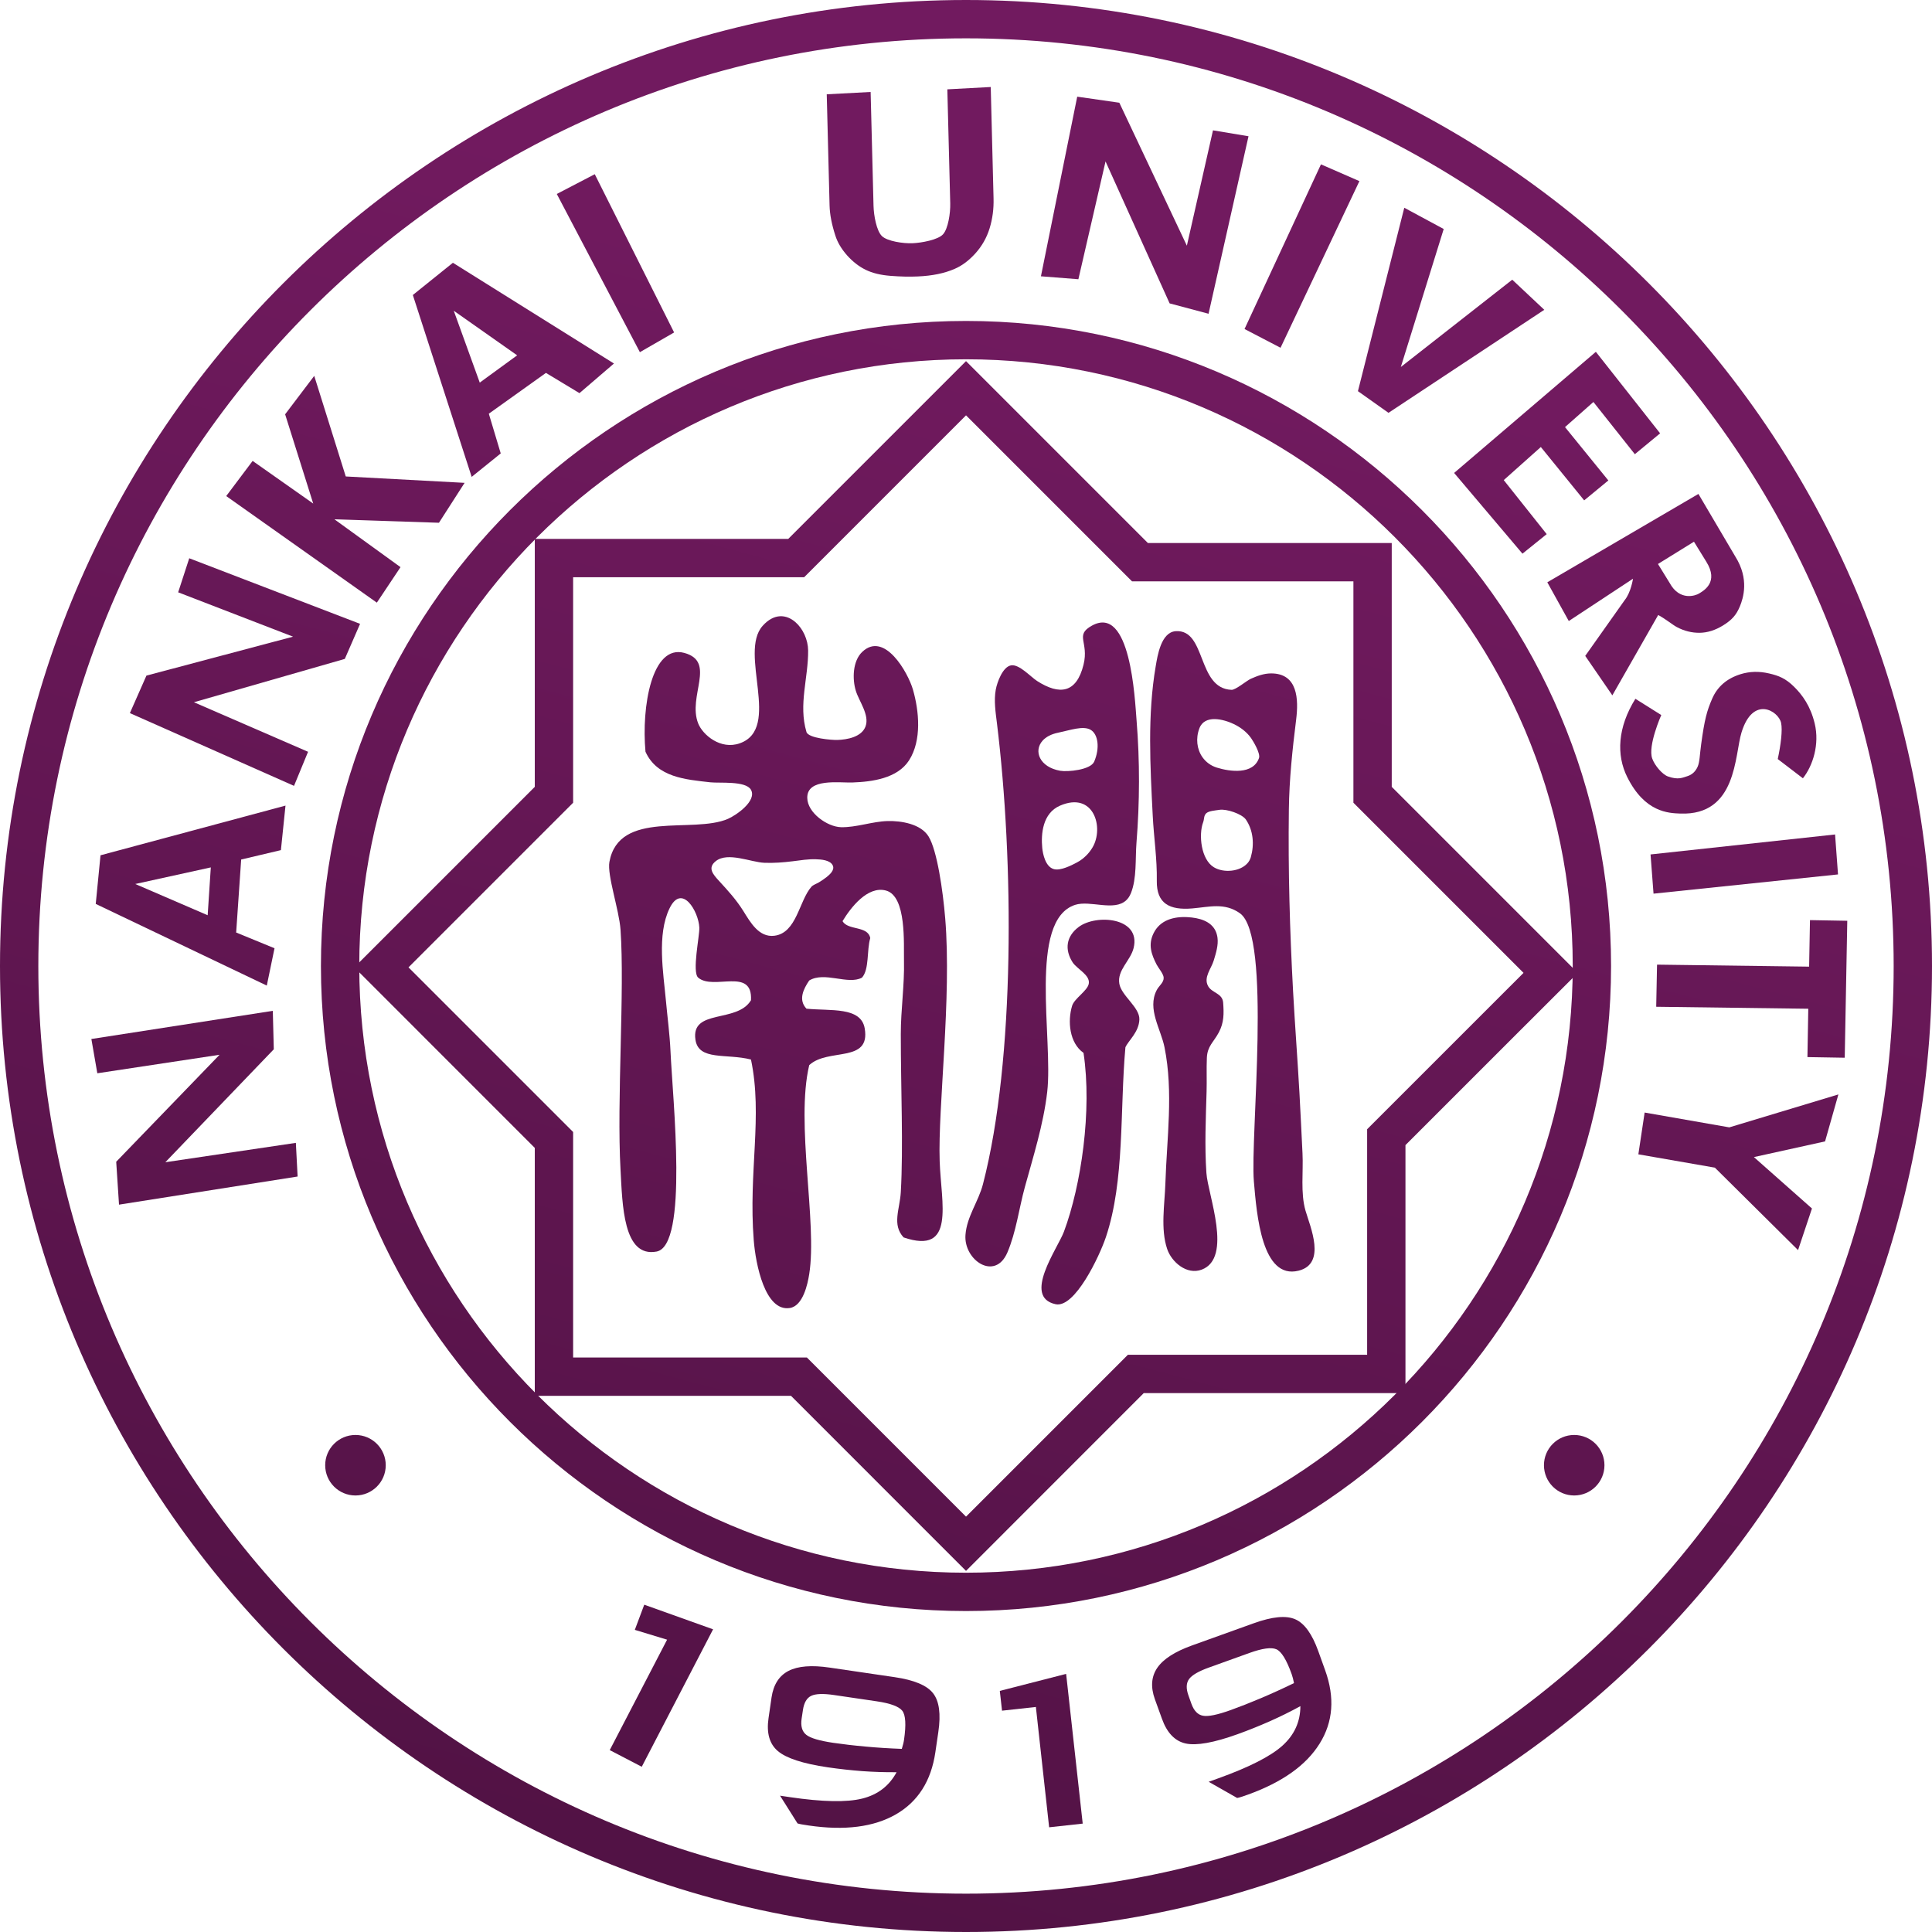
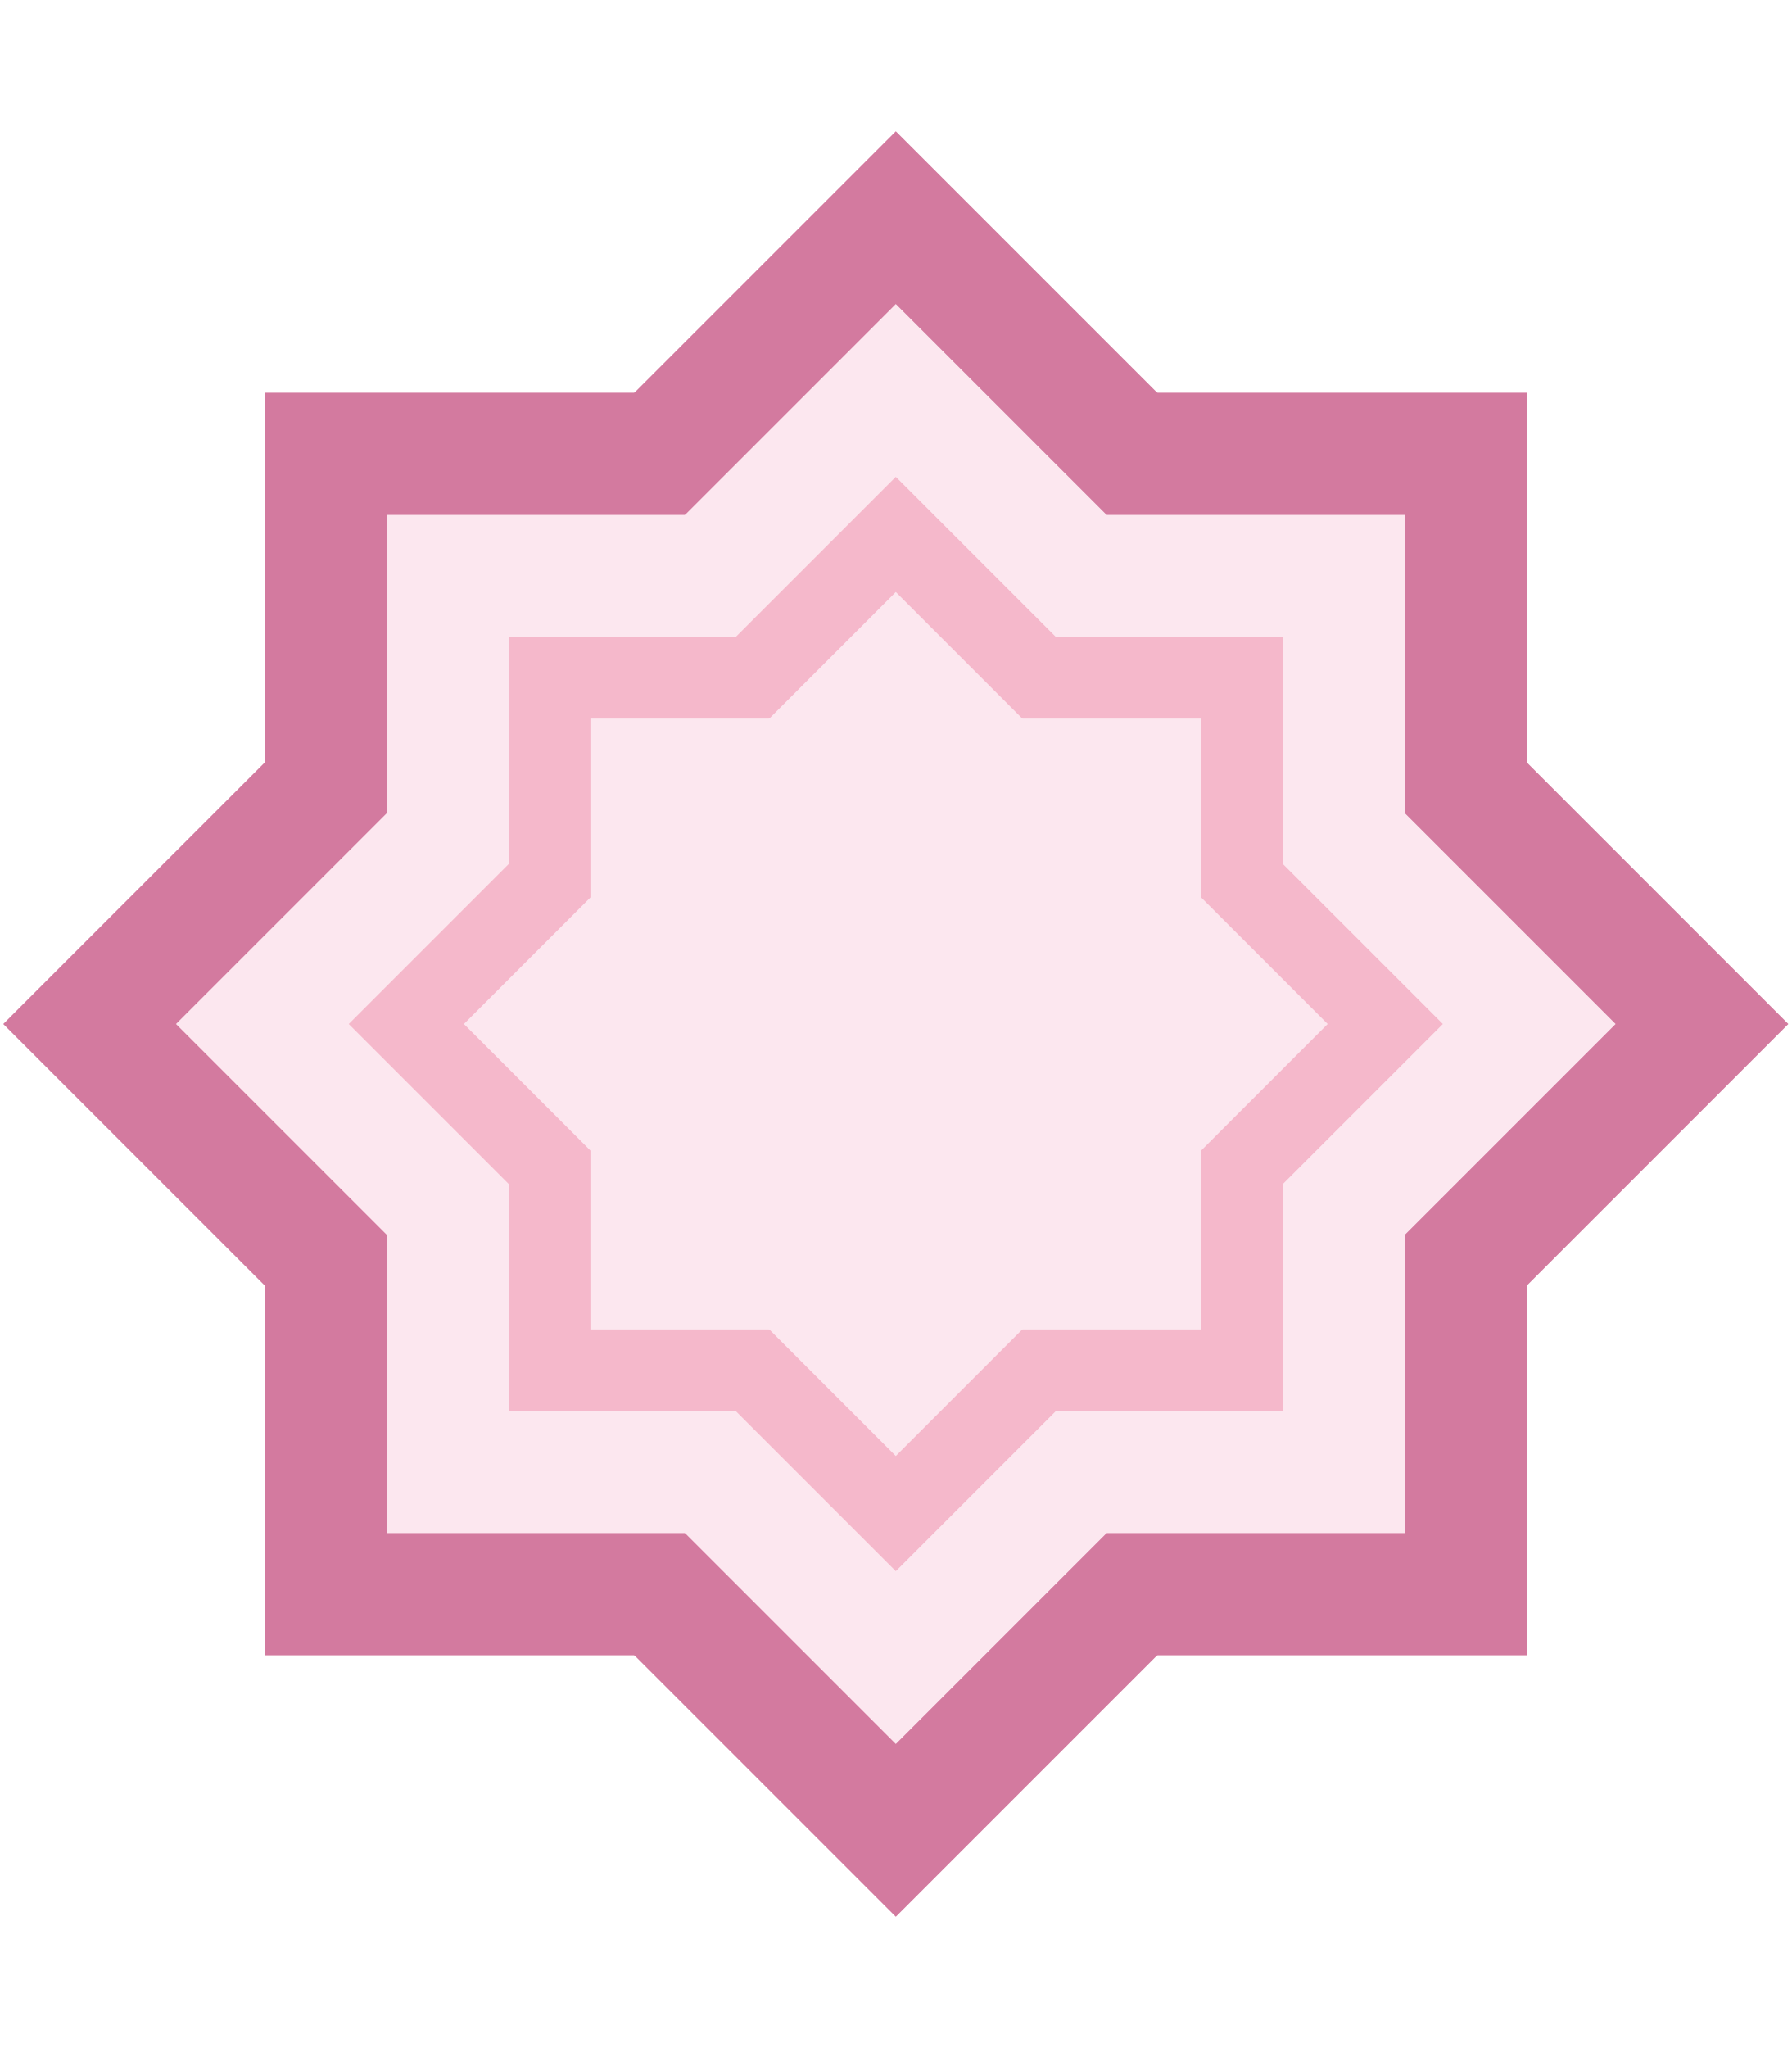
- <svg xmlns="http://www.w3.org/2000/svg" viewBox="0 0 88 88">
-   <style>
-     @media (prefers-color-scheme: dark) {
-       path {
-         fill: url(#gradient-dark);
-       }
-     }
-   </style>
-   <linearGradient id="gradient" x1="0%" y1="0%" x2="100%" y2="100%" gradientUnits="userSpaceOnUse" gradientTransform="rotate(60)">
-     <stop offset="0%" stop-color="#711A5F" />
-     <stop offset="100%" stop-color="#3D0D33" />
-   </linearGradient>
-   <linearGradient id="gradient-dark" x1="0%" y1="0%" x2="100%" y2="100%" gradientUnits="userSpaceOnUse" gradientTransform="rotate(60)">
-     <stop offset="0%" stop-color="#B057A0" />
-     <stop offset="100%" stop-color="#711A5F" />
-   </linearGradient>
-   <path fill="url(#gradient)" fill-rule="evenodd" d="M25.361 8.835L27.091 7.935L30.705 15.143L29.146 16.041L25.361 8.835Z" />
-   <path fill="url(#gradient)" fill-rule="evenodd" d="M43.15 4.069L45.127 3.963L45.255 9.038C45.268 9.515 45.208 9.967 45.076 10.398C44.944 10.827 44.728 11.207 44.431 11.537C44.133 11.868 43.817 12.104 43.482 12.247C43.021 12.449 42.462 12.564 41.805 12.592C41.427 12.61 41.012 12.6 40.562 12.565C40.112 12.53 39.735 12.439 39.428 12.288C39.123 12.139 38.842 11.919 38.582 11.63C38.326 11.34 38.146 11.039 38.047 10.724C37.883 10.217 37.797 9.765 37.786 9.37L37.657 4.295L39.656 4.189L39.788 9.377C39.799 9.817 39.925 10.514 40.169 10.752C40.412 10.989 41.145 11.097 41.564 11.079C41.978 11.061 42.727 10.925 42.955 10.671C43.185 10.416 43.294 9.707 43.282 9.259L43.15 4.069Z" />
-   <path fill="url(#gradient)" fill-rule="evenodd" d="M49.066 4.403L50.984 4.679L54.06 11.191L55.25 5.937L56.868 6.206L55.048 14.291L53.275 13.819L50.356 7.353L49.119 12.719L47.413 12.585L49.066 4.403Z" />
-   <path fill="url(#gradient)" fill-rule="evenodd" d="M60.168 7.486L61.919 8.25L58.327 15.84L56.687 14.986L60.168 7.486Z" />
-   <path fill="url(#gradient)" fill-rule="evenodd" d="M27.773 79.715L30.385 74.685L28.915 74.238L29.345 73.092L32.48 74.213L29.231 80.474L27.773 79.715Z" />
-   <path fill="url(#gradient)" fill-rule="evenodd" d="M41.076 79.659C41.1 79.582 41.121 79.506 41.139 79.435C41.158 79.362 41.169 79.3 41.177 79.247C41.278 78.556 41.25 78.114 41.095 77.919C40.938 77.726 40.552 77.583 39.938 77.493L37.995 77.207C37.501 77.134 37.155 77.145 36.95 77.243C36.747 77.339 36.621 77.556 36.572 77.891L36.513 78.282C36.463 78.623 36.534 78.868 36.725 79.018C36.914 79.17 37.323 79.289 37.951 79.383C38.393 79.447 38.88 79.505 39.408 79.552C39.935 79.602 40.492 79.637 41.076 79.659ZM40.838 80.722C40.322 80.727 39.802 80.71 39.279 80.673C38.758 80.633 38.233 80.576 37.706 80.499C36.573 80.332 35.816 80.085 35.432 79.76C35.048 79.436 34.906 78.934 35.006 78.257L35.143 77.315C35.23 76.732 35.487 76.329 35.914 76.108C36.343 75.885 36.969 75.836 37.79 75.957L40.75 76.392C41.634 76.522 42.219 76.765 42.499 77.124C42.781 77.482 42.861 78.071 42.739 78.894L42.604 79.816C42.412 81.121 41.812 82.063 40.807 82.642C39.799 83.221 38.473 83.39 36.828 83.148C36.691 83.127 36.589 83.112 36.52 83.099C36.451 83.087 36.387 83.073 36.327 83.055L35.53 81.791L35.975 81.857C37.469 82.077 38.57 82.098 39.275 81.922C39.981 81.746 40.502 81.346 40.838 80.722Z" />
-   <path fill="url(#gradient)" fill-rule="evenodd" d="M47.787 83.231L47.183 77.75L45.641 77.919L45.54 77.018L48.561 76.243L49.316 83.063L47.787 83.231Z" />
-   <path fill="url(#gradient)" fill-rule="evenodd" d="M58.94 76.663C58.924 76.583 58.908 76.507 58.889 76.436C58.87 76.365 58.852 76.303 58.833 76.252C58.598 75.596 58.364 75.219 58.135 75.121C57.904 75.023 57.497 75.079 56.913 75.289L55.065 75.954C54.597 76.122 54.297 76.296 54.162 76.477C54.028 76.659 54.018 76.908 54.133 77.228L54.266 77.601C54.382 77.925 54.56 78.109 54.798 78.15C55.037 78.194 55.455 78.107 56.052 77.893C56.474 77.741 56.928 77.563 57.417 77.356C57.905 77.15 58.413 76.92 58.94 76.663ZM59.231 77.713C58.779 77.961 58.312 78.191 57.832 78.404C57.353 78.616 56.864 78.812 56.362 78.993C55.285 79.38 54.5 79.519 54.009 79.414C53.519 79.307 53.156 78.933 52.926 78.289L52.602 77.394C52.404 76.838 52.441 76.362 52.714 75.965C52.986 75.568 53.514 75.229 54.297 74.947L57.11 73.936C57.952 73.633 58.582 73.573 58.999 73.757C59.415 73.939 59.764 74.423 60.045 75.205L60.36 76.081C60.807 77.323 60.722 78.436 60.106 79.421C59.492 80.408 58.401 81.181 56.837 81.744C56.707 81.79 56.608 81.825 56.542 81.845C56.477 81.866 56.414 81.884 56.35 81.895L55.054 81.158L55.477 81.006C56.897 80.496 57.877 79.997 58.417 79.509C58.958 79.02 59.229 78.421 59.231 77.713Z" />
-   <path fill="url(#gradient)" fill-rule="evenodd" d="M0 44.001C0 19.738 19.738 0 44.001 0C68.263 0 88 19.738 88 44.001C88 68.263 68.263 88 44.001 88C19.738 88 0 68.263 0 44.001ZM44.001 1.746C20.702 1.746 1.746 20.702 1.746 44.001C1.746 67.298 20.702 86.254 44.001 86.254C67.298 86.254 86.254 67.298 86.254 44.001C86.254 20.702 67.298 1.746 44.001 1.746Z" />
-   <path fill="url(#gradient)" fill-rule="evenodd" d="M44.001 16.449L52.285 24.734H63.392V35.84L71.866 44.314L69.27 46.906L69.269 46.906L64.017 52.158V63.453H52.097L44.001 71.552L36.029 63.578H24.359V52.285L16.137 44.062L24.359 35.84V24.547H35.903L44.001 16.449ZM44.001 18.918L36.627 26.293H26.105V36.563L18.606 44.062L26.105 51.561V61.832H36.753L44.001 69.081L51.374 61.708H62.271V51.435L69.395 44.313L61.646 36.563V26.48H51.562L44.001 18.918Z" />
-   <path fill="url(#gradient)" fill-rule="evenodd" d="M14.618 43.999C14.618 27.799 27.799 14.619 44.001 14.619C60.203 14.619 73.382 27.799 73.382 43.999C73.382 60.201 60.203 73.381 44.001 73.381C27.799 73.381 14.618 60.201 14.618 43.999ZM44.001 16.365C28.763 16.365 16.364 28.763 16.364 43.999C16.364 59.237 28.763 71.635 44.001 71.635C59.239 71.635 71.636 59.237 71.636 43.999C71.636 28.763 59.239 16.365 44.001 16.365Z" />
-   <path fill="url(#gradient)" fill-rule="evenodd" d="M5.421 54.87L5.293 52.916L10.001 48.043L4.433 48.886L4.162 47.325L12.426 46.042L12.471 47.794L7.531 52.938L13.476 52.056L13.556 53.589L5.421 54.87Z" />
-   <path fill="url(#gradient)" fill-rule="evenodd" d="M9.602 39.509L6.161 40.265L9.459 41.688L9.602 39.509ZM10.985 39.15L10.757 42.475L12.504 43.192L12.152 44.892L4.361 41.172L4.578 38.957L13.004 36.694L12.795 38.722L10.985 39.15Z" />
-   <path fill="url(#gradient)" fill-rule="evenodd" d="M5.916 32.481L6.67 30.773L13.348 28.999L8.115 26.979L8.62 25.428L16.401 28.415L15.706 30.012L8.833 31.986L14.032 34.243L13.392 35.795L5.916 32.481Z" />
-   <path fill="url(#gradient)" fill-rule="evenodd" d="M10.304 22.595L11.507 20.994L14.267 22.937L12.987 18.871L14.313 17.12L15.749 21.702L21.162 21.993L19.994 23.811L15.233 23.654L18.243 25.833L17.165 27.45L10.304 22.595Z" />
-   <path fill="url(#gradient)" fill-rule="evenodd" d="M23.556 16.185L20.668 14.154L21.852 17.427L23.556 16.185ZM24.867 16.985L22.265 18.844L22.808 20.653L21.484 21.721L18.804 13.437L20.629 11.969L27.965 16.558L26.394 17.907L24.867 16.985Z" />
-   <path fill="url(#gradient)" fill-rule="evenodd" d="M63.963 9.463L65.759 10.431L63.806 16.716L68.881 12.74L70.34 14.111L63.244 18.804L61.852 17.817L63.963 9.463Z" />
-   <path fill="url(#gradient)" fill-rule="evenodd" d="M72.689 16.025L75.616 19.738L74.465 20.688L72.578 18.31L71.284 19.454L73.258 21.884L72.157 22.791L70.183 20.361L68.494 21.868L70.45 24.329L69.346 25.219L66.233 21.542L72.689 16.025Z" />
-   <path fill="url(#gradient)" fill-rule="evenodd" d="M75.518 25.689L76.05 26.552C76.51 27.399 77.245 27.124 77.384 27.037C77.593 26.908 78.313 26.524 77.713 25.574L77.158 24.674L75.518 25.689ZM70.478 26.523L77.361 22.498L79.044 25.354C79.683 26.371 79.405 27.245 79.247 27.625C79.088 28.006 78.894 28.233 78.484 28.487C78.127 28.707 77.771 28.819 77.415 28.823C77.058 28.826 76.716 28.741 76.384 28.566C76.174 28.455 75.909 28.222 75.529 28.012L73.44 31.672L72.205 29.875L74.001 27.337C74.288 26.987 74.381 26.36 74.381 26.36L71.456 28.287L70.478 26.523Z" />
-   <path fill="url(#gradient)" fill-rule="evenodd" d="M75.669 32.569C75.669 32.569 75.047 33.968 75.256 34.549C75.373 34.877 75.721 35.276 75.972 35.366C76.443 35.535 76.645 35.419 76.862 35.352C77.071 35.286 77.224 35.145 77.323 34.928C77.422 34.709 77.42 34.372 77.485 33.906C77.639 32.767 77.746 32.382 77.984 31.832C78.222 31.277 78.654 30.904 79.281 30.708C79.694 30.58 80.126 30.569 80.577 30.674C81.03 30.779 81.33 30.901 81.712 31.275C82.094 31.651 82.466 32.157 82.658 32.958C82.885 33.904 82.574 34.877 82.12 35.45L80.974 34.574C81.109 33.952 81.2 33.259 81.126 32.923C81.008 32.384 79.846 31.66 79.324 33.361C79.004 34.396 79.121 37.151 76.54 37.057C75.989 37.036 74.921 37.002 74.12 35.398C73.614 34.389 73.681 33.126 74.49 31.829L75.669 32.569Z" />
-   <path fill="url(#gradient)" fill-rule="evenodd" d="M83.585 38.009L83.719 39.829L75.316 40.705L75.18 38.919L83.585 38.009Z" />
-   <path fill="url(#gradient)" fill-rule="evenodd" d="M84.141 41.94L84.025 48.178L82.326 48.149L82.365 45.947L75.438 45.857L75.476 43.938L82.403 44.029L82.442 41.91L84.141 41.94Z" />
-   <path fill="url(#gradient)" fill-rule="evenodd" d="M83.736 49.85L83.129 51.989L79.888 52.704L82.532 55.045L81.899 56.941L78.11 53.185L74.625 52.578L74.911 50.675L78.767 51.35L83.736 49.85Z" />
-   <path fill="url(#gradient)" fill-rule="evenodd" d="M17.57 66.739C17.57 67.5 16.952 68.117 16.191 68.117C15.429 68.117 14.812 67.5 14.812 66.739C14.812 65.978 15.429 65.361 16.191 65.361C16.952 65.361 17.57 65.978 17.57 66.739Z" />
-   <path fill="url(#gradient)" fill-rule="evenodd" d="M73.081 66.739C73.081 67.5 72.464 68.117 71.702 68.117C70.942 68.117 70.325 67.5 70.325 66.739C70.325 65.978 70.942 65.361 71.702 65.361C72.464 65.361 73.081 65.978 73.081 66.739Z" />
-   <path fill="url(#gradient)" fill-rule="evenodd" d="M34.817 39.299C34.2 39.275 33.153 38.79 32.605 39.222C32.211 39.531 32.48 39.829 32.755 40.129C33.172 40.583 33.531 40.975 33.861 41.5C34.176 42.004 34.565 42.705 35.265 42.623C36.29 42.502 36.391 41.036 36.96 40.389C37.032 40.307 37.202 40.249 37.297 40.192C37.415 40.119 37.532 40.043 37.643 39.956C37.79 39.84 38.037 39.625 37.928 39.412C37.806 39.172 37.403 39.146 37.176 39.139C36.817 39.125 36.463 39.185 36.108 39.229C35.685 39.282 35.244 39.316 34.817 39.299ZM36.23 28.337C36.573 28.634 36.803 29.137 36.809 29.622C36.823 30.87 36.36 32.09 36.733 33.34C36.819 33.631 37.912 33.712 38.137 33.704C38.588 33.691 39.248 33.57 39.425 33.085C39.614 32.564 39.126 31.941 38.982 31.466C38.819 30.938 38.831 30.112 39.275 29.691C40.29 28.734 41.36 30.64 41.583 31.409C41.867 32.394 41.988 33.718 41.41 34.627C40.879 35.462 39.712 35.609 38.832 35.641C38.232 35.663 36.754 35.432 36.77 36.343C36.779 37.028 37.688 37.66 38.302 37.677C38.997 37.696 39.729 37.416 40.43 37.398C41.047 37.382 41.94 37.525 42.295 38.1C42.684 38.732 42.948 40.562 43.053 41.829C43.353 45.453 42.717 50.427 42.801 52.891C42.865 54.818 43.535 57.171 41.158 56.363C40.618 55.78 40.987 55.071 41.03 54.305C41.149 52.22 41.03 49.61 41.03 47.103C41.03 45.989 41.201 44.874 41.175 43.76C41.158 43.008 41.302 40.82 40.355 40.563C39.515 40.336 38.742 41.35 38.376 41.958C38.627 42.39 39.53 42.156 39.639 42.729C39.473 43.289 39.603 44.149 39.261 44.531C38.623 44.873 37.559 44.235 36.859 44.66C36.592 45.051 36.353 45.543 36.733 45.944C37.825 46.056 39.218 45.843 39.387 46.845C39.658 48.439 37.712 47.719 36.859 48.516C36.229 51.163 37.234 55.693 36.859 58.034C36.788 58.486 36.578 59.484 35.975 59.578C34.848 59.753 34.419 57.591 34.332 56.491C34.084 53.373 34.749 50.844 34.206 48.26C33.088 47.974 31.822 48.327 31.677 47.36C31.462 45.935 33.573 46.617 34.206 45.56C34.29 44.036 32.502 45.127 31.803 44.531C31.51 44.28 31.871 42.633 31.853 42.248C31.821 41.515 31.058 40.216 30.497 41.374C29.913 42.578 30.216 44.315 30.333 45.591C30.402 46.35 30.506 47.113 30.54 47.874C30.639 50.091 31.36 56.73 29.907 57.007C28.378 57.295 28.352 54.864 28.264 53.276C28.087 50.116 28.46 45.128 28.264 42.344C28.2 41.439 27.647 39.861 27.758 39.257C28.2 36.866 31.557 37.991 33.157 37.298C33.53 37.137 34.493 36.475 34.203 35.969C33.964 35.556 32.767 35.68 32.351 35.633C31.233 35.505 29.93 35.413 29.401 34.24C29.212 32.195 29.691 29.332 31.172 29.74C32.641 30.144 31.306 31.711 31.803 32.955C32.01 33.471 32.821 34.169 33.7 33.855C35.613 33.174 33.627 29.743 34.738 28.505C35.265 27.918 35.825 27.985 36.23 28.337Z" />
-   <path fill="url(#gradient)" fill-rule="evenodd" d="M48.012 39.59C48.313 39.665 48.8 39.419 49.049 39.286C49.362 39.118 49.6 38.875 49.761 38.603C50.297 37.709 49.827 36.025 48.278 36.698C47.486 37.043 47.412 37.989 47.473 38.622C47.5 38.902 47.618 39.471 47.989 39.583C47.998 39.586 48.005 39.589 48.012 39.59ZM47.494 33.73C47.061 34.204 47.354 34.943 48.288 35.107C48.63 35.167 49.674 35.071 49.839 34.691C50.105 34.072 50.019 33.447 49.681 33.244C49.342 33.041 48.751 33.258 48.197 33.373C47.876 33.437 47.642 33.569 47.494 33.73ZM51.301 41.003C50.752 41.525 49.658 40.994 48.971 41.215C46.822 41.913 47.977 47.328 47.699 49.737C47.528 51.226 47.042 52.748 46.683 54.062C46.416 55.034 46.283 56.119 45.886 57.047C45.323 58.368 43.89 57.401 43.976 56.248C44.037 55.41 44.57 54.726 44.773 53.935C46.248 48.242 46.174 39.175 45.41 32.948C45.348 32.445 45.265 31.916 45.356 31.411C45.417 31.078 45.672 30.373 46.049 30.307C46.423 30.239 46.944 30.831 47.241 31.02C48.261 31.672 49.031 31.578 49.353 30.277C49.611 29.234 48.933 28.94 49.735 28.497C51.497 27.524 51.689 31.81 51.77 32.822C51.92 34.678 51.913 36.531 51.765 38.387C51.707 39.104 51.786 40.01 51.51 40.687C51.455 40.82 51.385 40.925 51.301 41.003Z" />
-   <path fill="url(#gradient)" fill-rule="evenodd" d="M56.815 39.325C56.889 39.244 56.942 39.15 56.973 39.044C57.138 38.466 57.088 37.829 56.75 37.332C56.572 37.071 55.863 36.836 55.55 36.886C55.369 36.915 55.051 36.932 54.936 37.05C54.822 37.168 54.859 37.301 54.801 37.454C54.588 38.02 54.703 39.154 55.296 39.506C55.746 39.773 56.475 39.701 56.815 39.325ZM54.77 34.49C54.923 34.707 55.146 34.877 55.427 34.964C56.021 35.148 57.081 35.295 57.346 34.526C57.417 34.322 57.099 33.783 56.986 33.621C56.786 33.339 56.506 33.129 56.198 32.98C55.727 32.756 54.871 32.536 54.63 33.175C54.455 33.638 54.517 34.13 54.77 34.49ZM56.095 31.421C56.28 31.43 56.778 31.006 56.97 30.919C57.264 30.788 57.565 30.674 57.893 30.673C59.126 30.668 59.15 31.871 59.038 32.776C58.867 34.151 58.724 35.488 58.706 36.877C58.669 39.644 58.749 42.389 58.898 45.152C58.983 46.7 59.102 48.246 59.189 49.795C59.24 50.706 59.281 51.619 59.327 52.53C59.37 53.366 59.23 54.334 59.464 55.143C59.681 55.891 60.427 57.563 59.146 57.879C57.478 58.291 57.242 55.34 57.112 53.809C56.939 51.755 57.942 42.637 56.477 41.598C55.774 41.1 55.086 41.312 54.302 41.378C53.275 41.465 52.675 41.158 52.691 40.124C52.708 39.121 52.555 38.146 52.505 37.145C52.391 34.906 52.26 32.567 52.641 30.346C52.721 29.873 52.883 28.795 53.551 28.75C54.958 28.654 54.513 31.361 56.095 31.421Z" />
-   <path fill="url(#gradient)" fill-rule="evenodd" d="M55.368 42.405C55.41 42.495 55.439 42.595 55.455 42.71C55.501 43.049 55.385 43.416 55.288 43.737C55.176 44.121 54.808 44.514 55.026 44.913C55.201 45.237 55.68 45.232 55.713 45.668C55.749 46.163 55.756 46.575 55.515 47.026C55.273 47.479 54.995 47.644 54.971 48.181C54.949 48.692 54.974 49.206 54.958 49.718C54.923 50.953 54.866 52.191 54.95 53.427C55.017 54.427 56.161 57.291 54.737 57.83C54.051 58.087 53.363 57.479 53.164 56.893C52.854 55.977 53.05 54.857 53.081 53.913C53.146 51.853 53.454 49.747 53.042 47.703C52.877 46.876 52.247 45.958 52.682 45.107C52.79 44.892 53.01 44.761 53.004 44.535C53 44.361 52.76 44.088 52.683 43.936C52.441 43.467 52.293 43.035 52.535 42.525C52.828 41.909 53.458 41.739 54.093 41.775C54.619 41.804 55.153 41.95 55.368 42.405Z" />
-   <path fill="url(#gradient)" fill-rule="evenodd" d="M51.261 47.703C51.004 50.565 51.238 53.767 50.371 56.352C50.078 57.222 48.958 59.594 48.081 59.405C46.557 59.076 48.179 56.862 48.462 56.098C49.243 54.004 49.749 50.583 49.353 47.958C48.707 47.501 48.622 46.517 48.832 45.816C48.936 45.474 49.53 45.135 49.592 44.808C49.666 44.41 49.053 44.137 48.857 43.834C48.484 43.251 48.56 42.656 49.128 42.226C49.928 41.619 51.982 41.783 51.634 43.184C51.491 43.76 50.877 44.189 50.984 44.808C51.078 45.356 51.912 45.878 51.897 46.432C51.881 47.011 51.392 47.401 51.261 47.703Z" />
+ <svg xmlns="http://www.w3.org/2000/svg" viewBox="0 0 1540 1760">
+   <g transform="translate(0 110) scale(17.5)">
+     <g fill="#d37a9f">
+       <rect x="13" y="13" width="62" height="62" />
+       <rect x="13" y="13" width="62" height="62" transform="rotate(45 44 44)" />
+     </g>
+     <g fill="#fce7ef">
+       <rect x="19" y="19" width="50" height="50" />
+       <rect x="19" y="19" width="50" height="50" transform="rotate(45 44 44)" />
+     </g>
+     <g fill="#f5b8cb">
+       <rect x="25" y="25" width="38" height="38" />
+       <rect x="25" y="25" width="38" height="38" transform="rotate(45 44 44)" />
+     </g>
+     <g fill="#fce7ef">
+       <rect x="29" y="29" width="30" height="30" />
+       <rect x="29" y="29" width="30" height="30" transform="rotate(45 44 44)" />
+     </g>
+   </g>
</svg>
